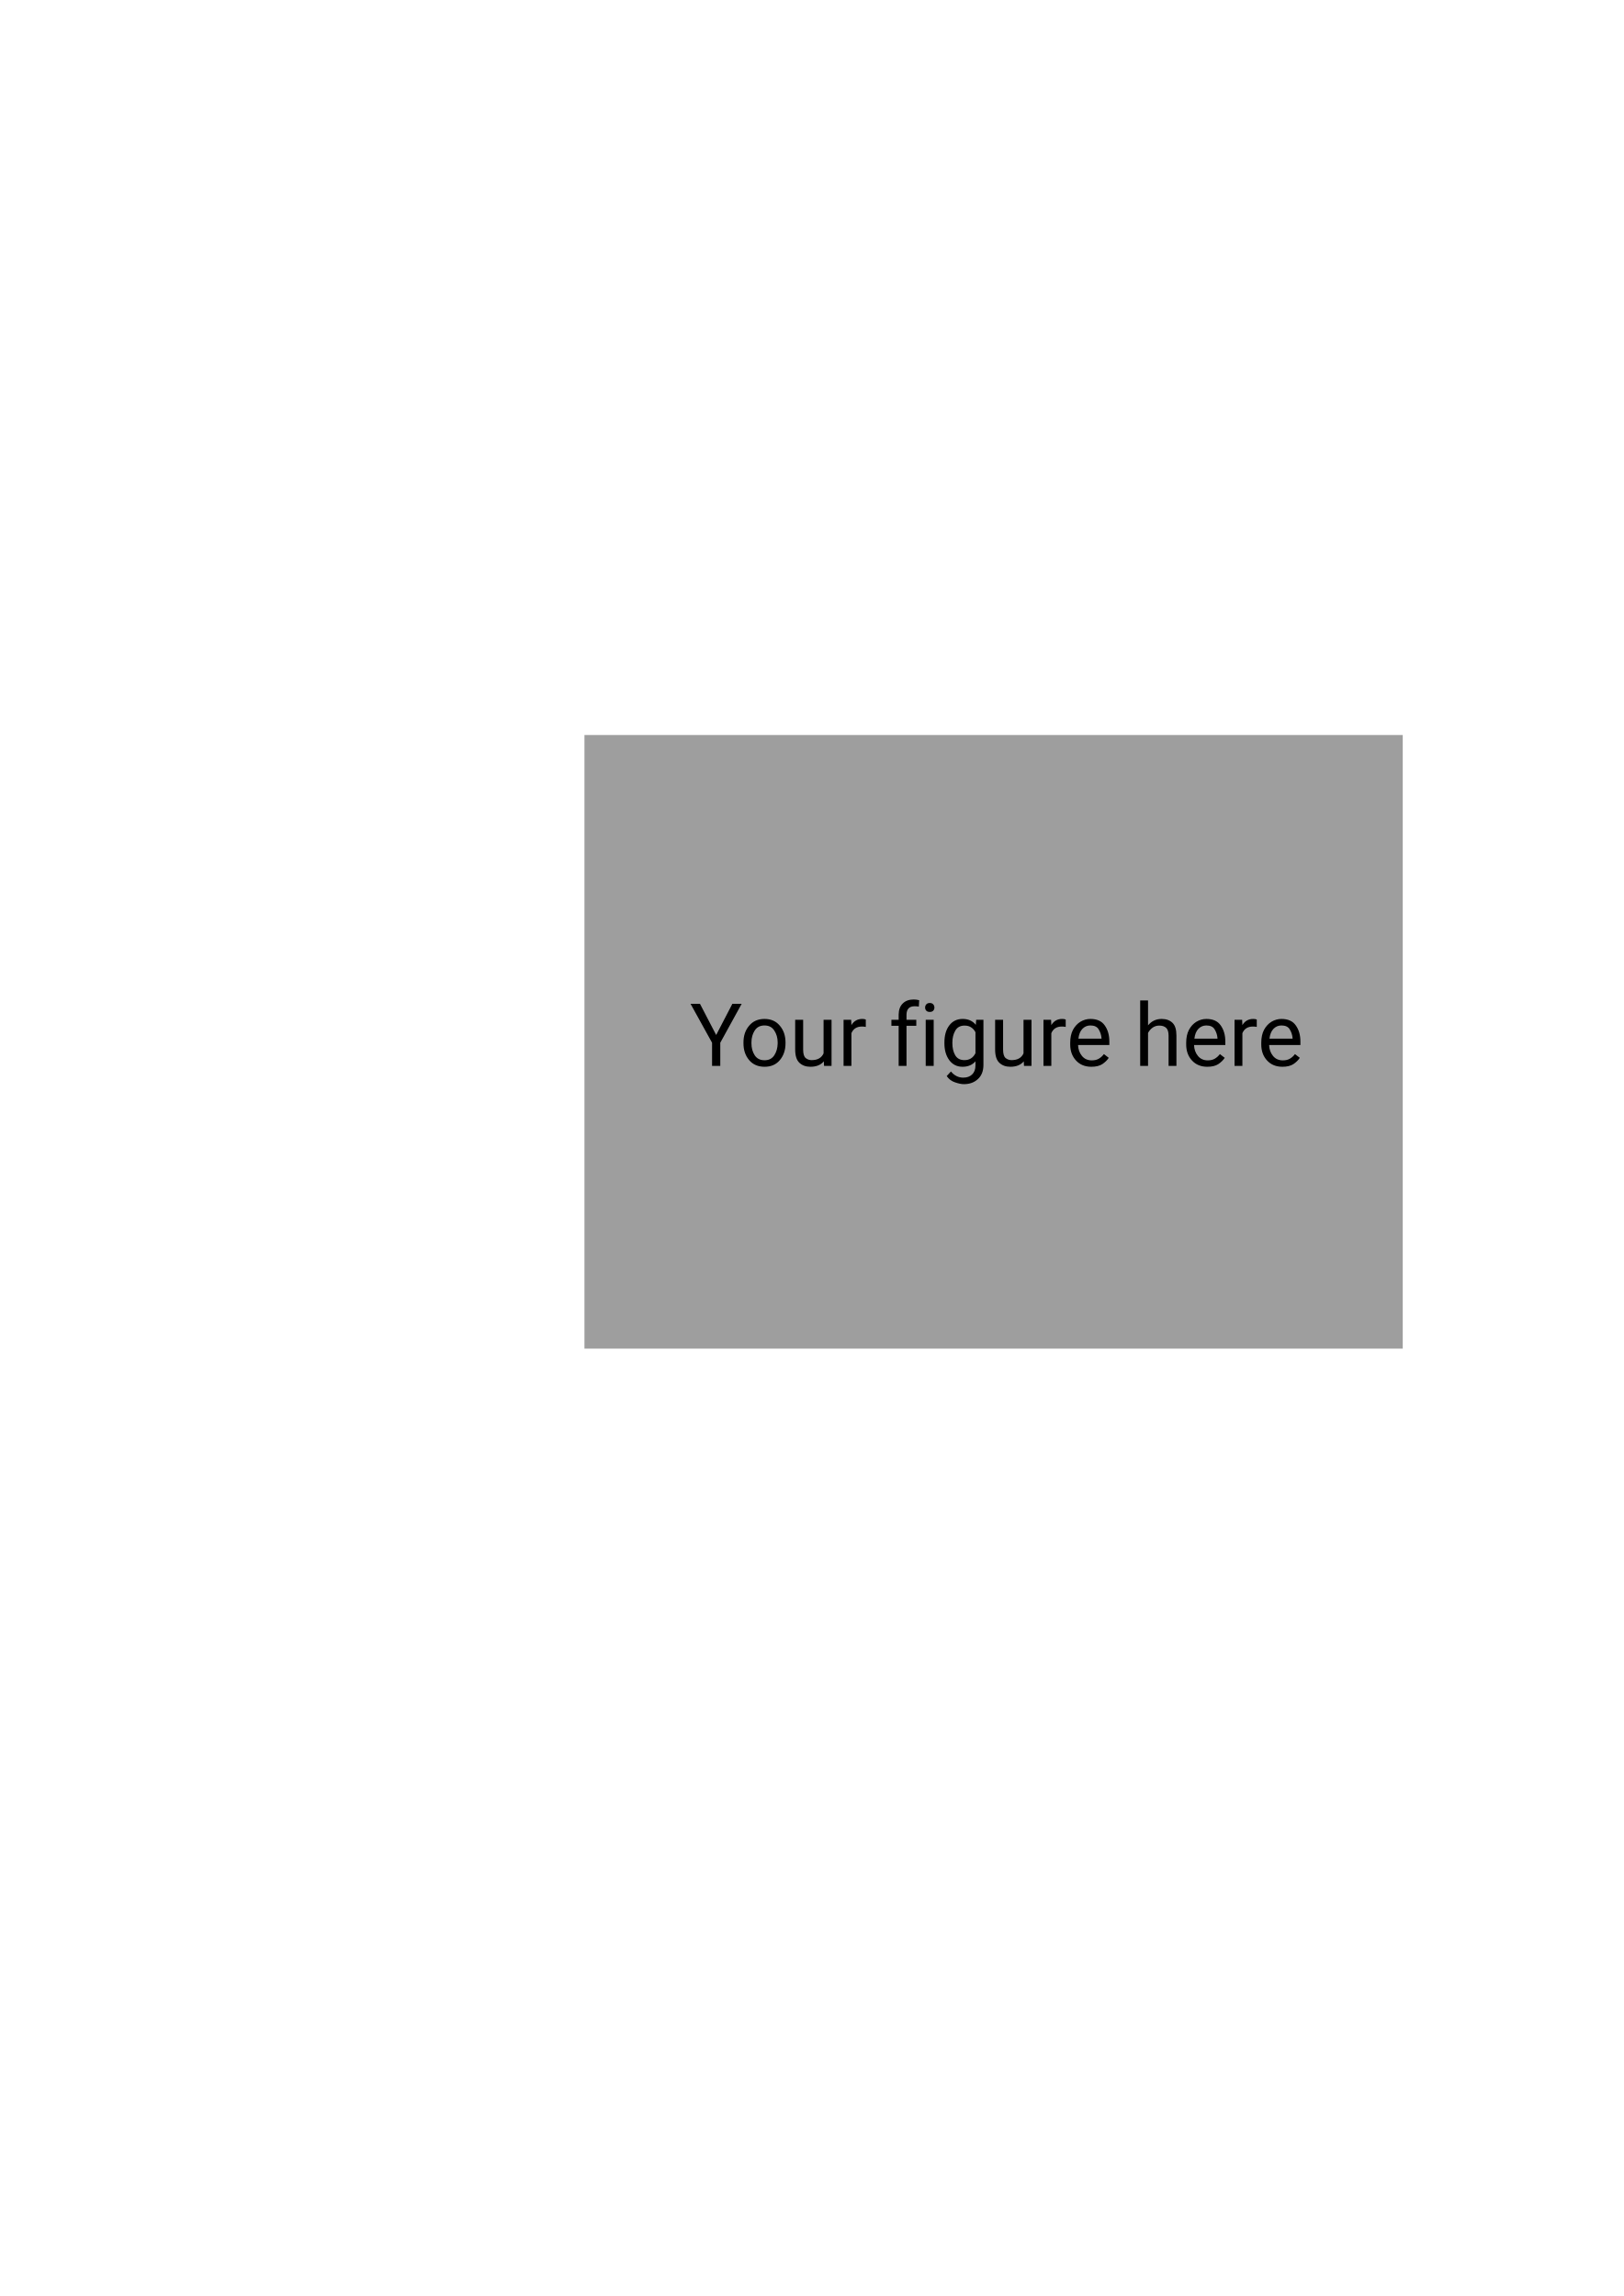
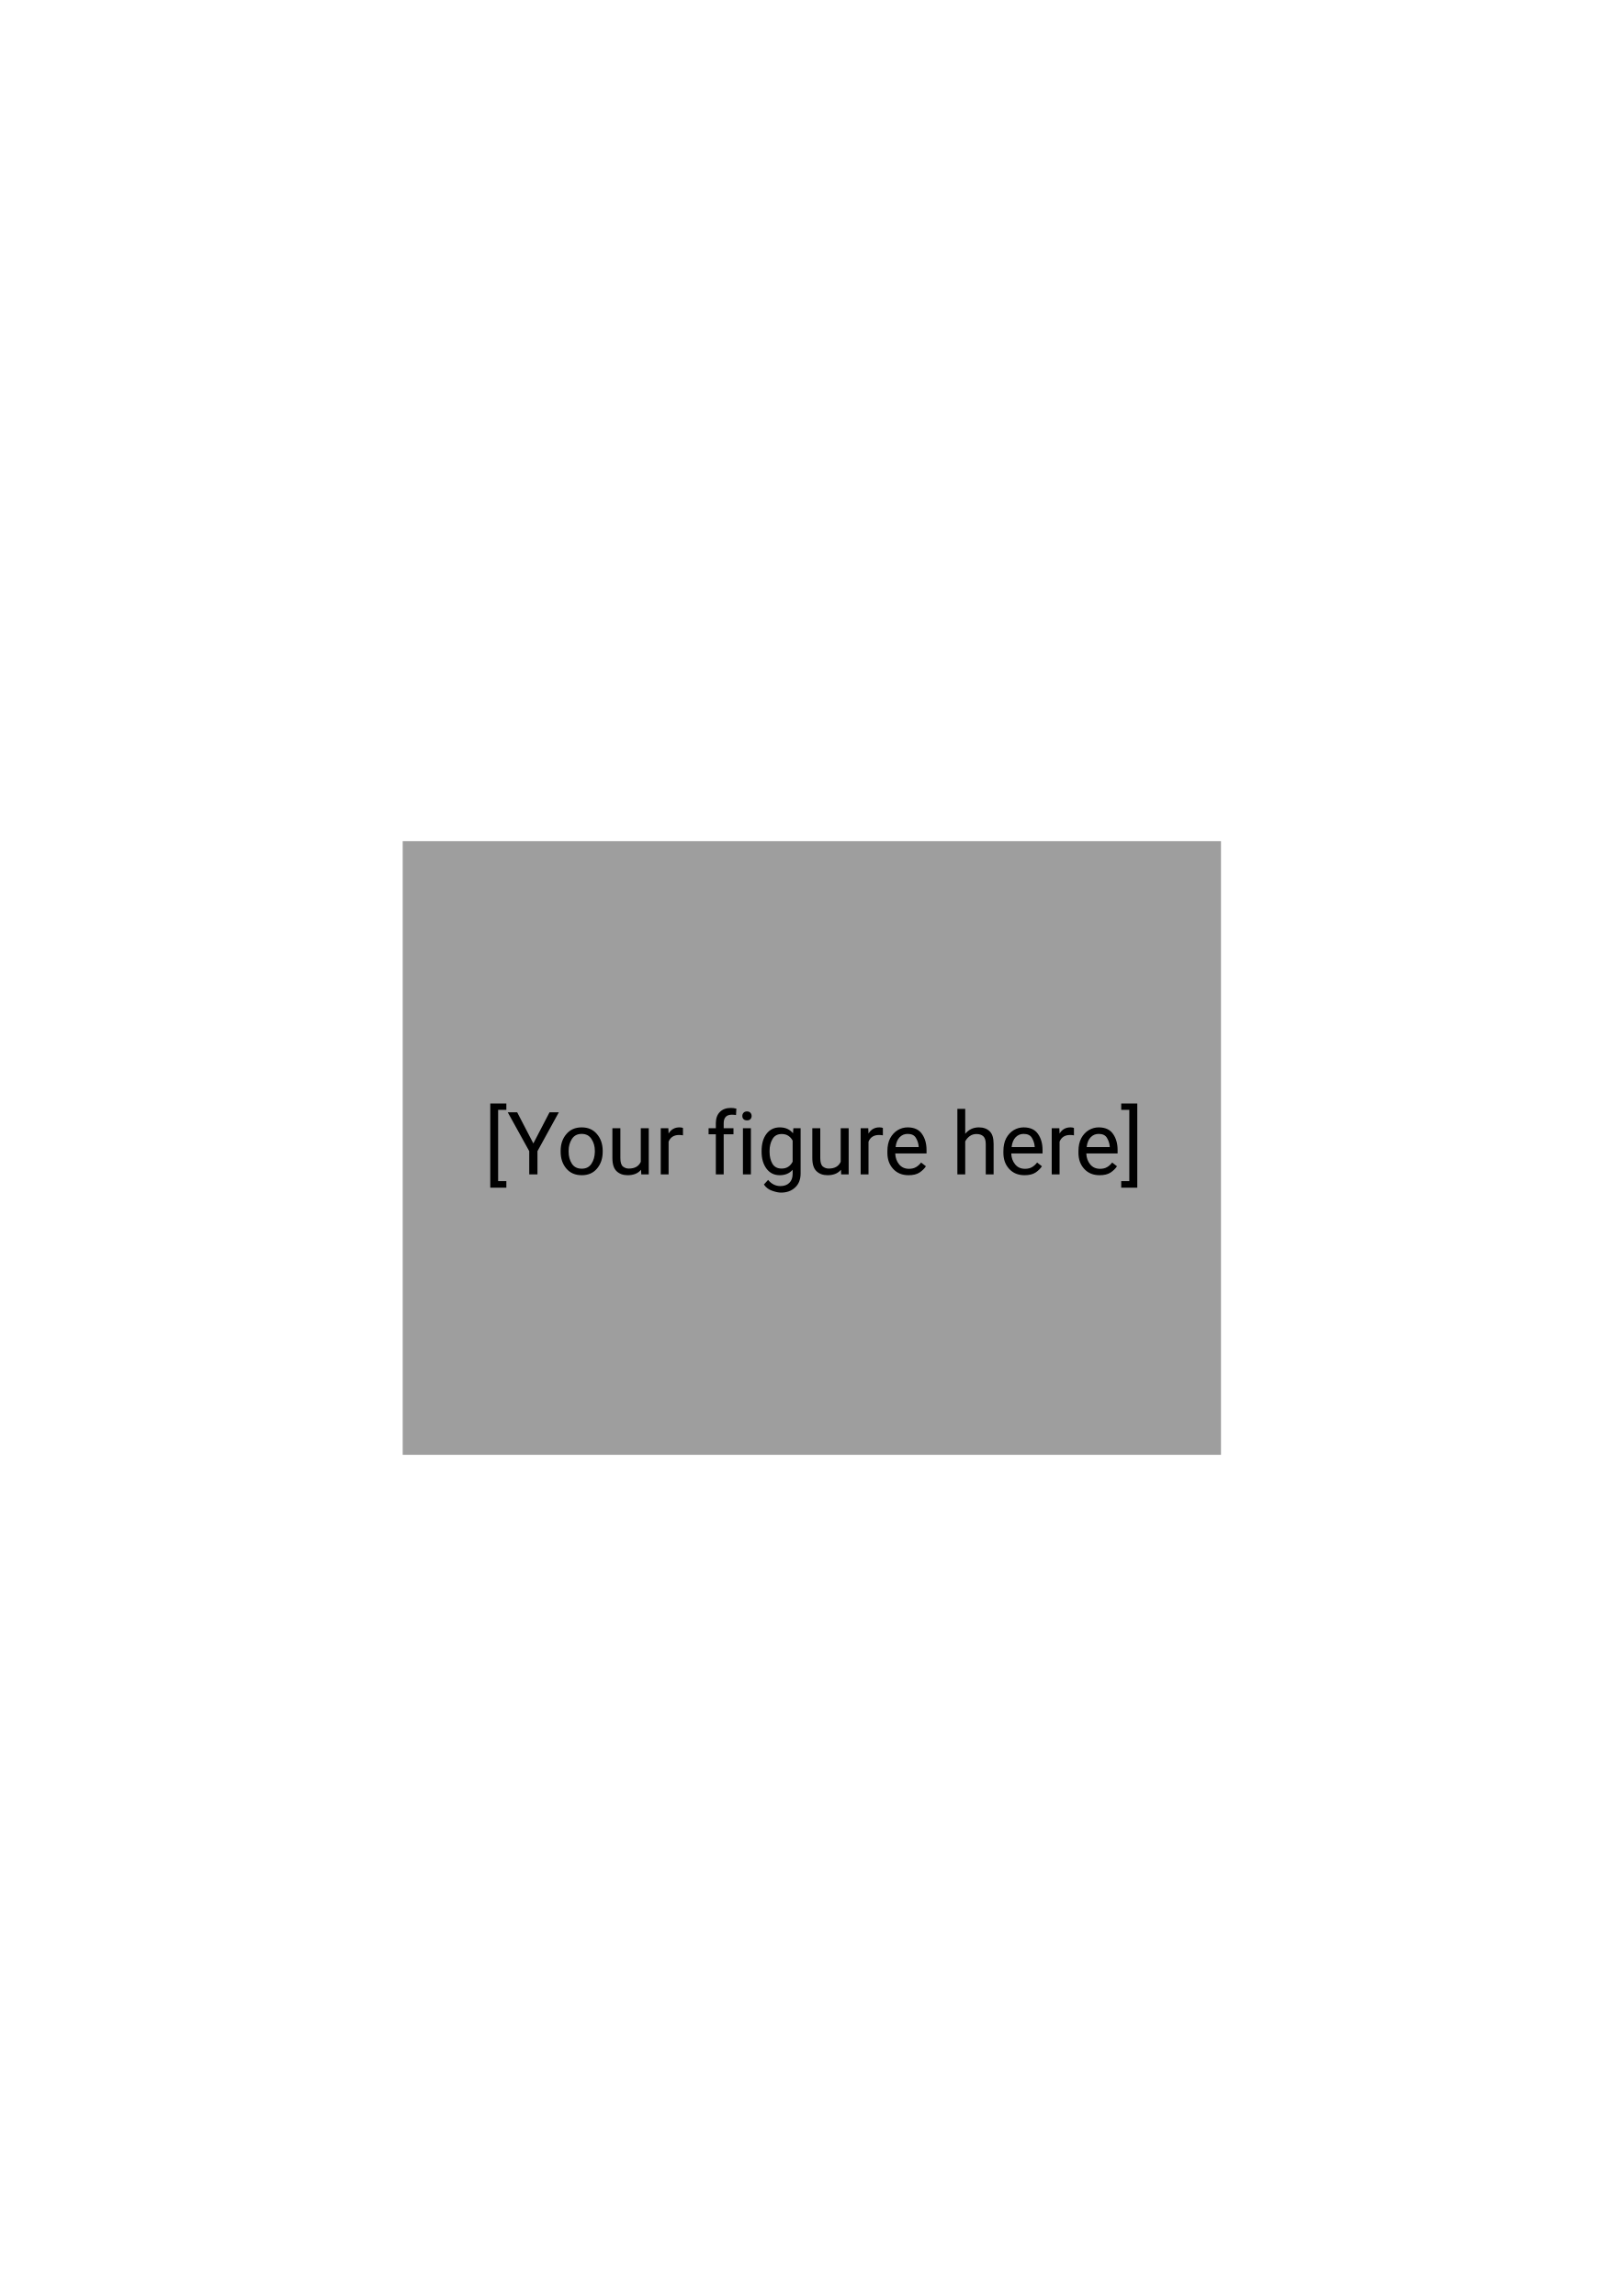
- <svg xmlns="http://www.w3.org/2000/svg" width="210mm" height="297mm" viewBox="0 0 210 297" version="1.1" id="svg8">
+ <svg xmlns="http://www.w3.org/2000/svg" id="svg8" version="1.1" viewBox="0 0 210 297" height="297mm" width="210mm">
  <defs id="defs2" />
  <g id="layer1">
-     <rect style="fill:#868686;fill-opacity:0.8;stroke-width:0.507" id="rect833" width="105.833" height="79.375" x="75.59" y="95.078" />
-     <text id="text833" y="137.883" x="89.233" style="font-style:normal;font-variant:normal;font-weight:normal;font-stretch:normal;font-size:4.939px;line-height:1.25;font-family:sans-serif;-inkscape-font-specification:'sans-serif, Normal';font-variant-ligatures:normal;font-variant-caps:normal;font-variant-numeric:normal;font-feature-settings:normal;text-align:start;letter-spacing:0px;word-spacing:0px;writing-mode:lr-tb;text-anchor:start;fill:#000000;fill-opacity:1;stroke:none;stroke-width:0.265" xml:space="preserve">
-       <tspan style="font-style:normal;font-variant:normal;font-weight:normal;font-stretch:normal;font-size:11.289px;font-family:Roboto;-inkscape-font-specification:'Roboto, Normal';font-variant-ligatures:normal;font-variant-caps:normal;font-variant-numeric:normal;font-variant-east-asian:normal;stroke-width:0.265" y="137.883" x="89.233" id="tspan831">Your figure here</tspan>
+     <rect y="108.812" x="52.083" height="79.375" width="105.833" id="rect833" style="fill:#868686;fill-opacity:0.8;stroke-width:0.507" />
+     <text xml:space="preserve" style="font-style:normal;font-variant:normal;font-weight:normal;font-stretch:normal;font-size:4.939px;line-height:1.25;font-family:sans-serif;-inkscape-font-specification:'sans-serif, Normal';font-variant-ligatures:normal;font-variant-caps:normal;font-variant-numeric:normal;font-feature-settings:normal;text-align:start;letter-spacing:0px;word-spacing:0px;writing-mode:lr-tb;text-anchor:start;fill:#000000;fill-opacity:1;stroke:none;stroke-width:0.265" x="62.598" y="151.912" id="text833">
+       <tspan id="tspan831" x="62.598" y="151.912" style="font-style:normal;font-variant:normal;font-weight:normal;font-stretch:normal;font-size:11.289px;font-family:Roboto;-inkscape-font-specification:'Roboto, Normal';font-variant-ligatures:normal;font-variant-caps:normal;font-variant-numeric:normal;font-variant-east-asian:normal;stroke-width:0.265">[Your figure here]</tspan>
    </text>
  </g>
</svg>
